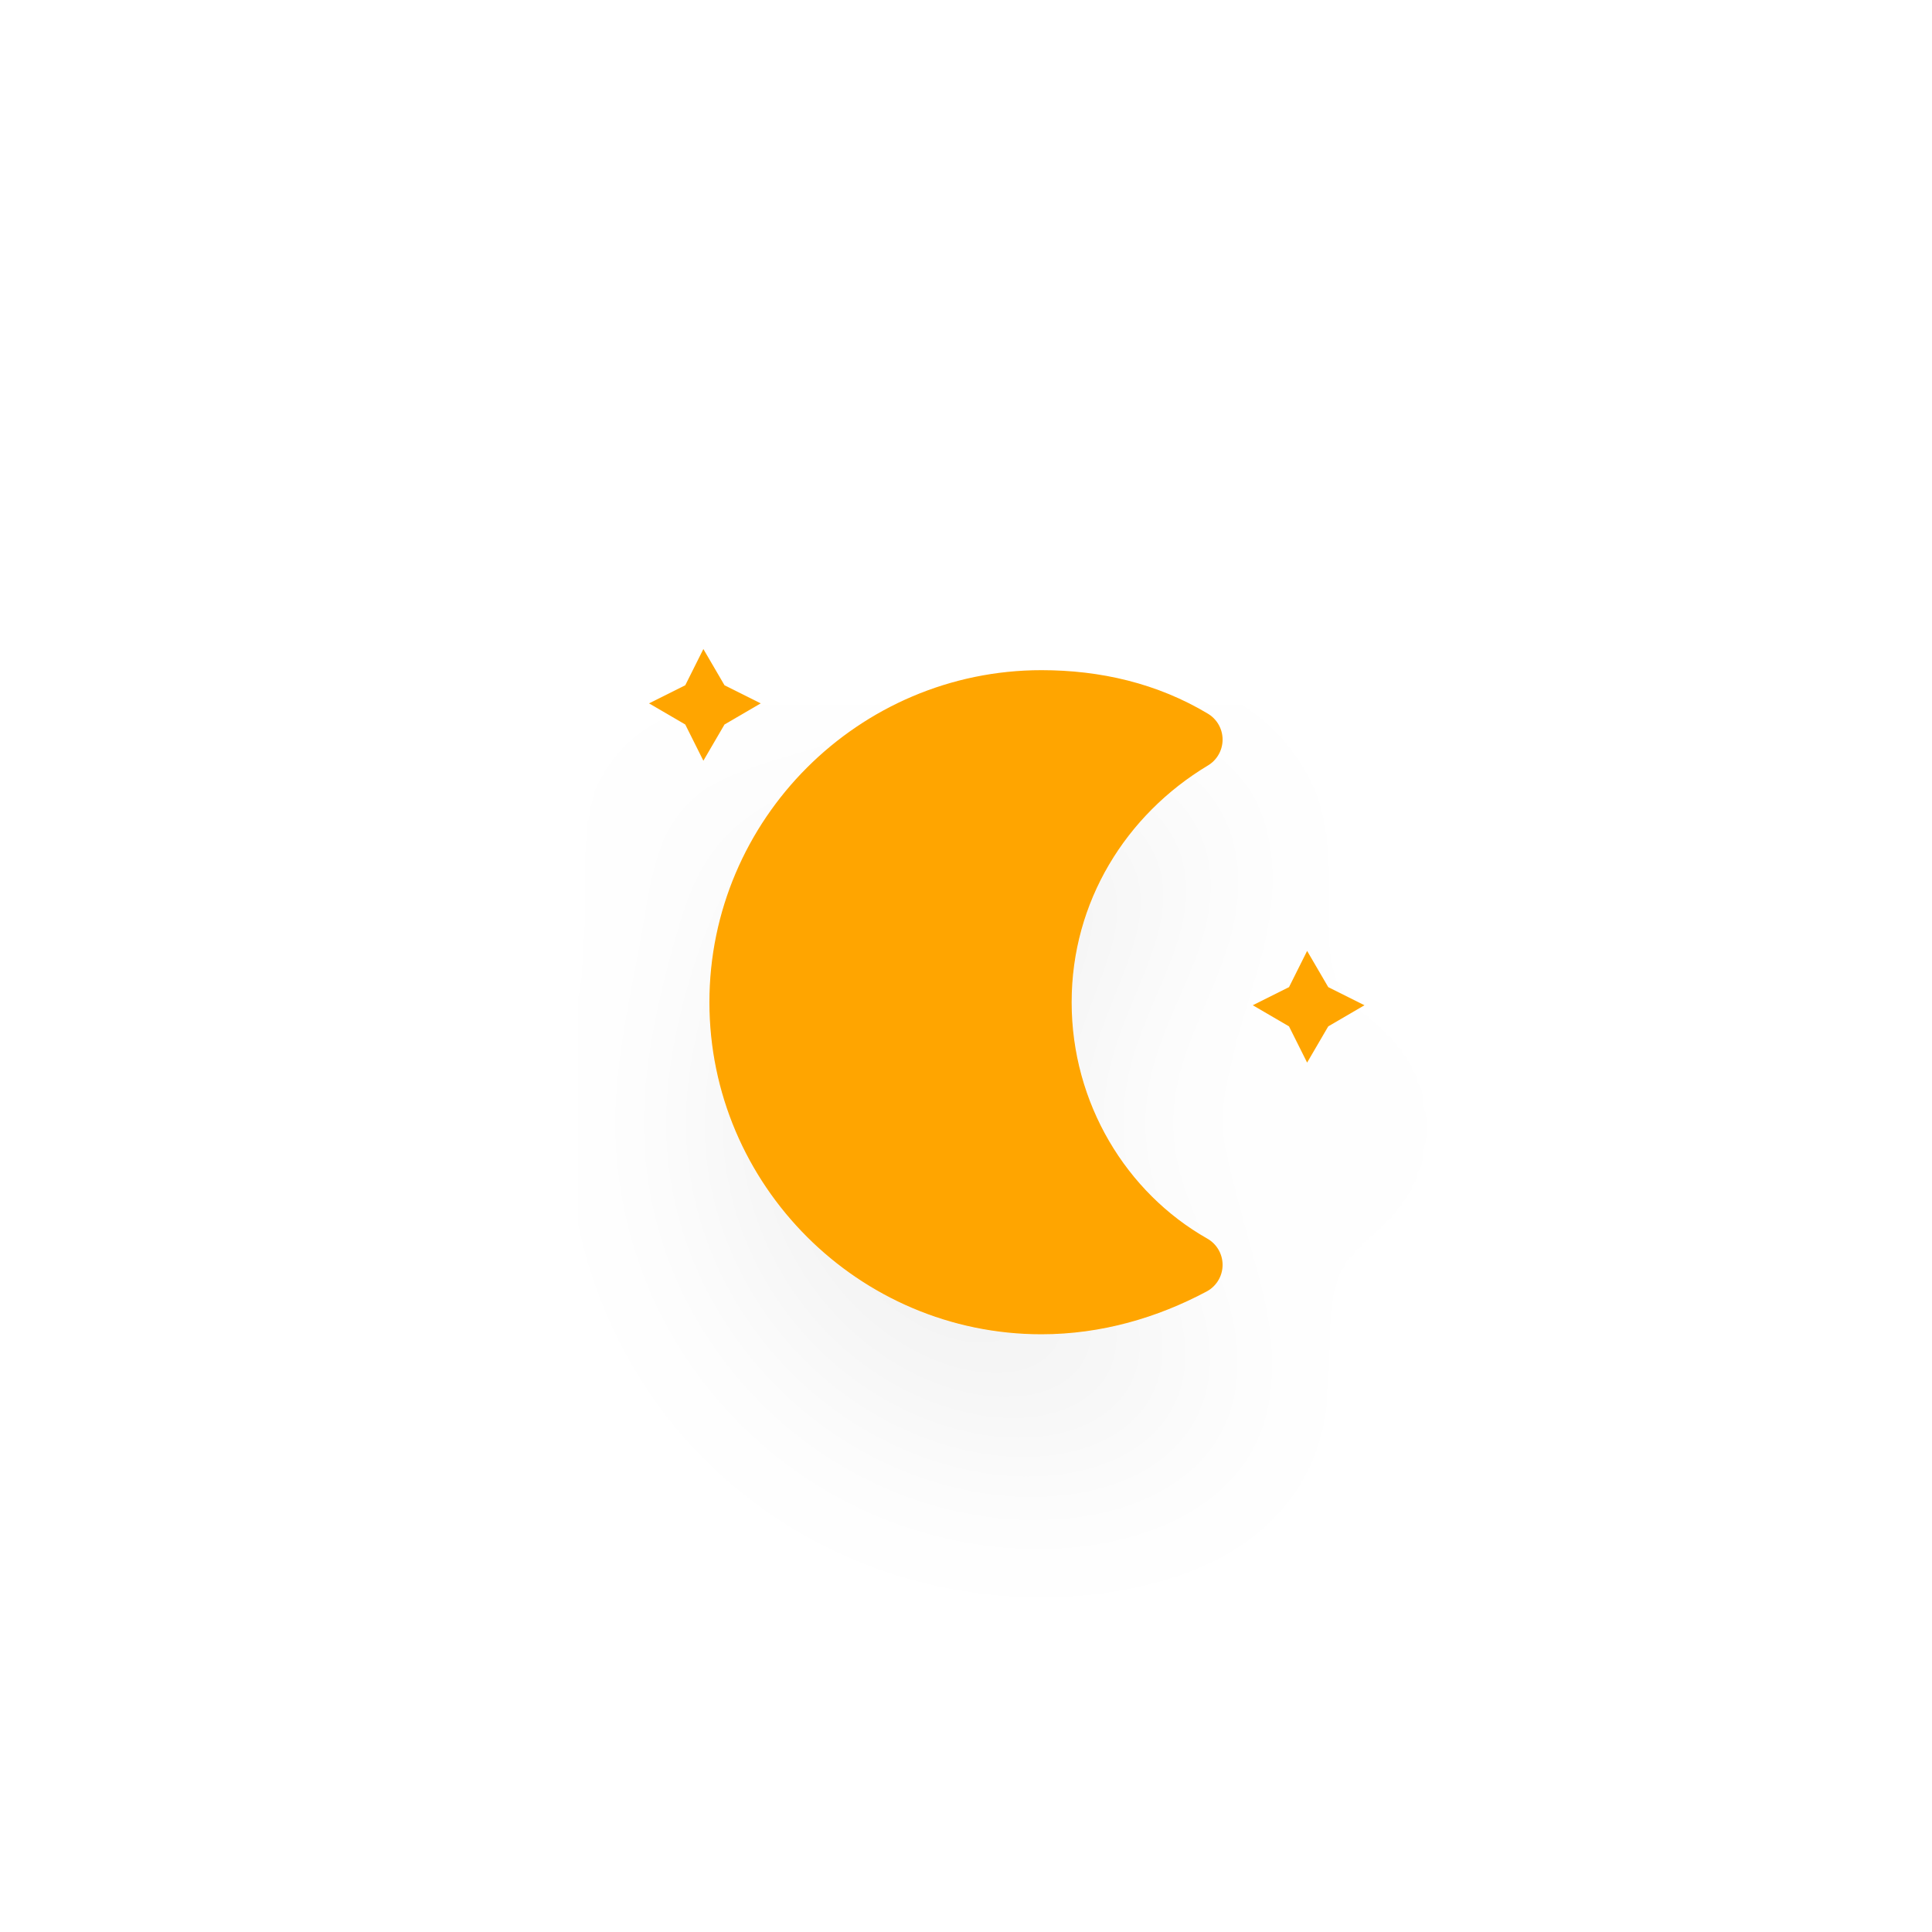
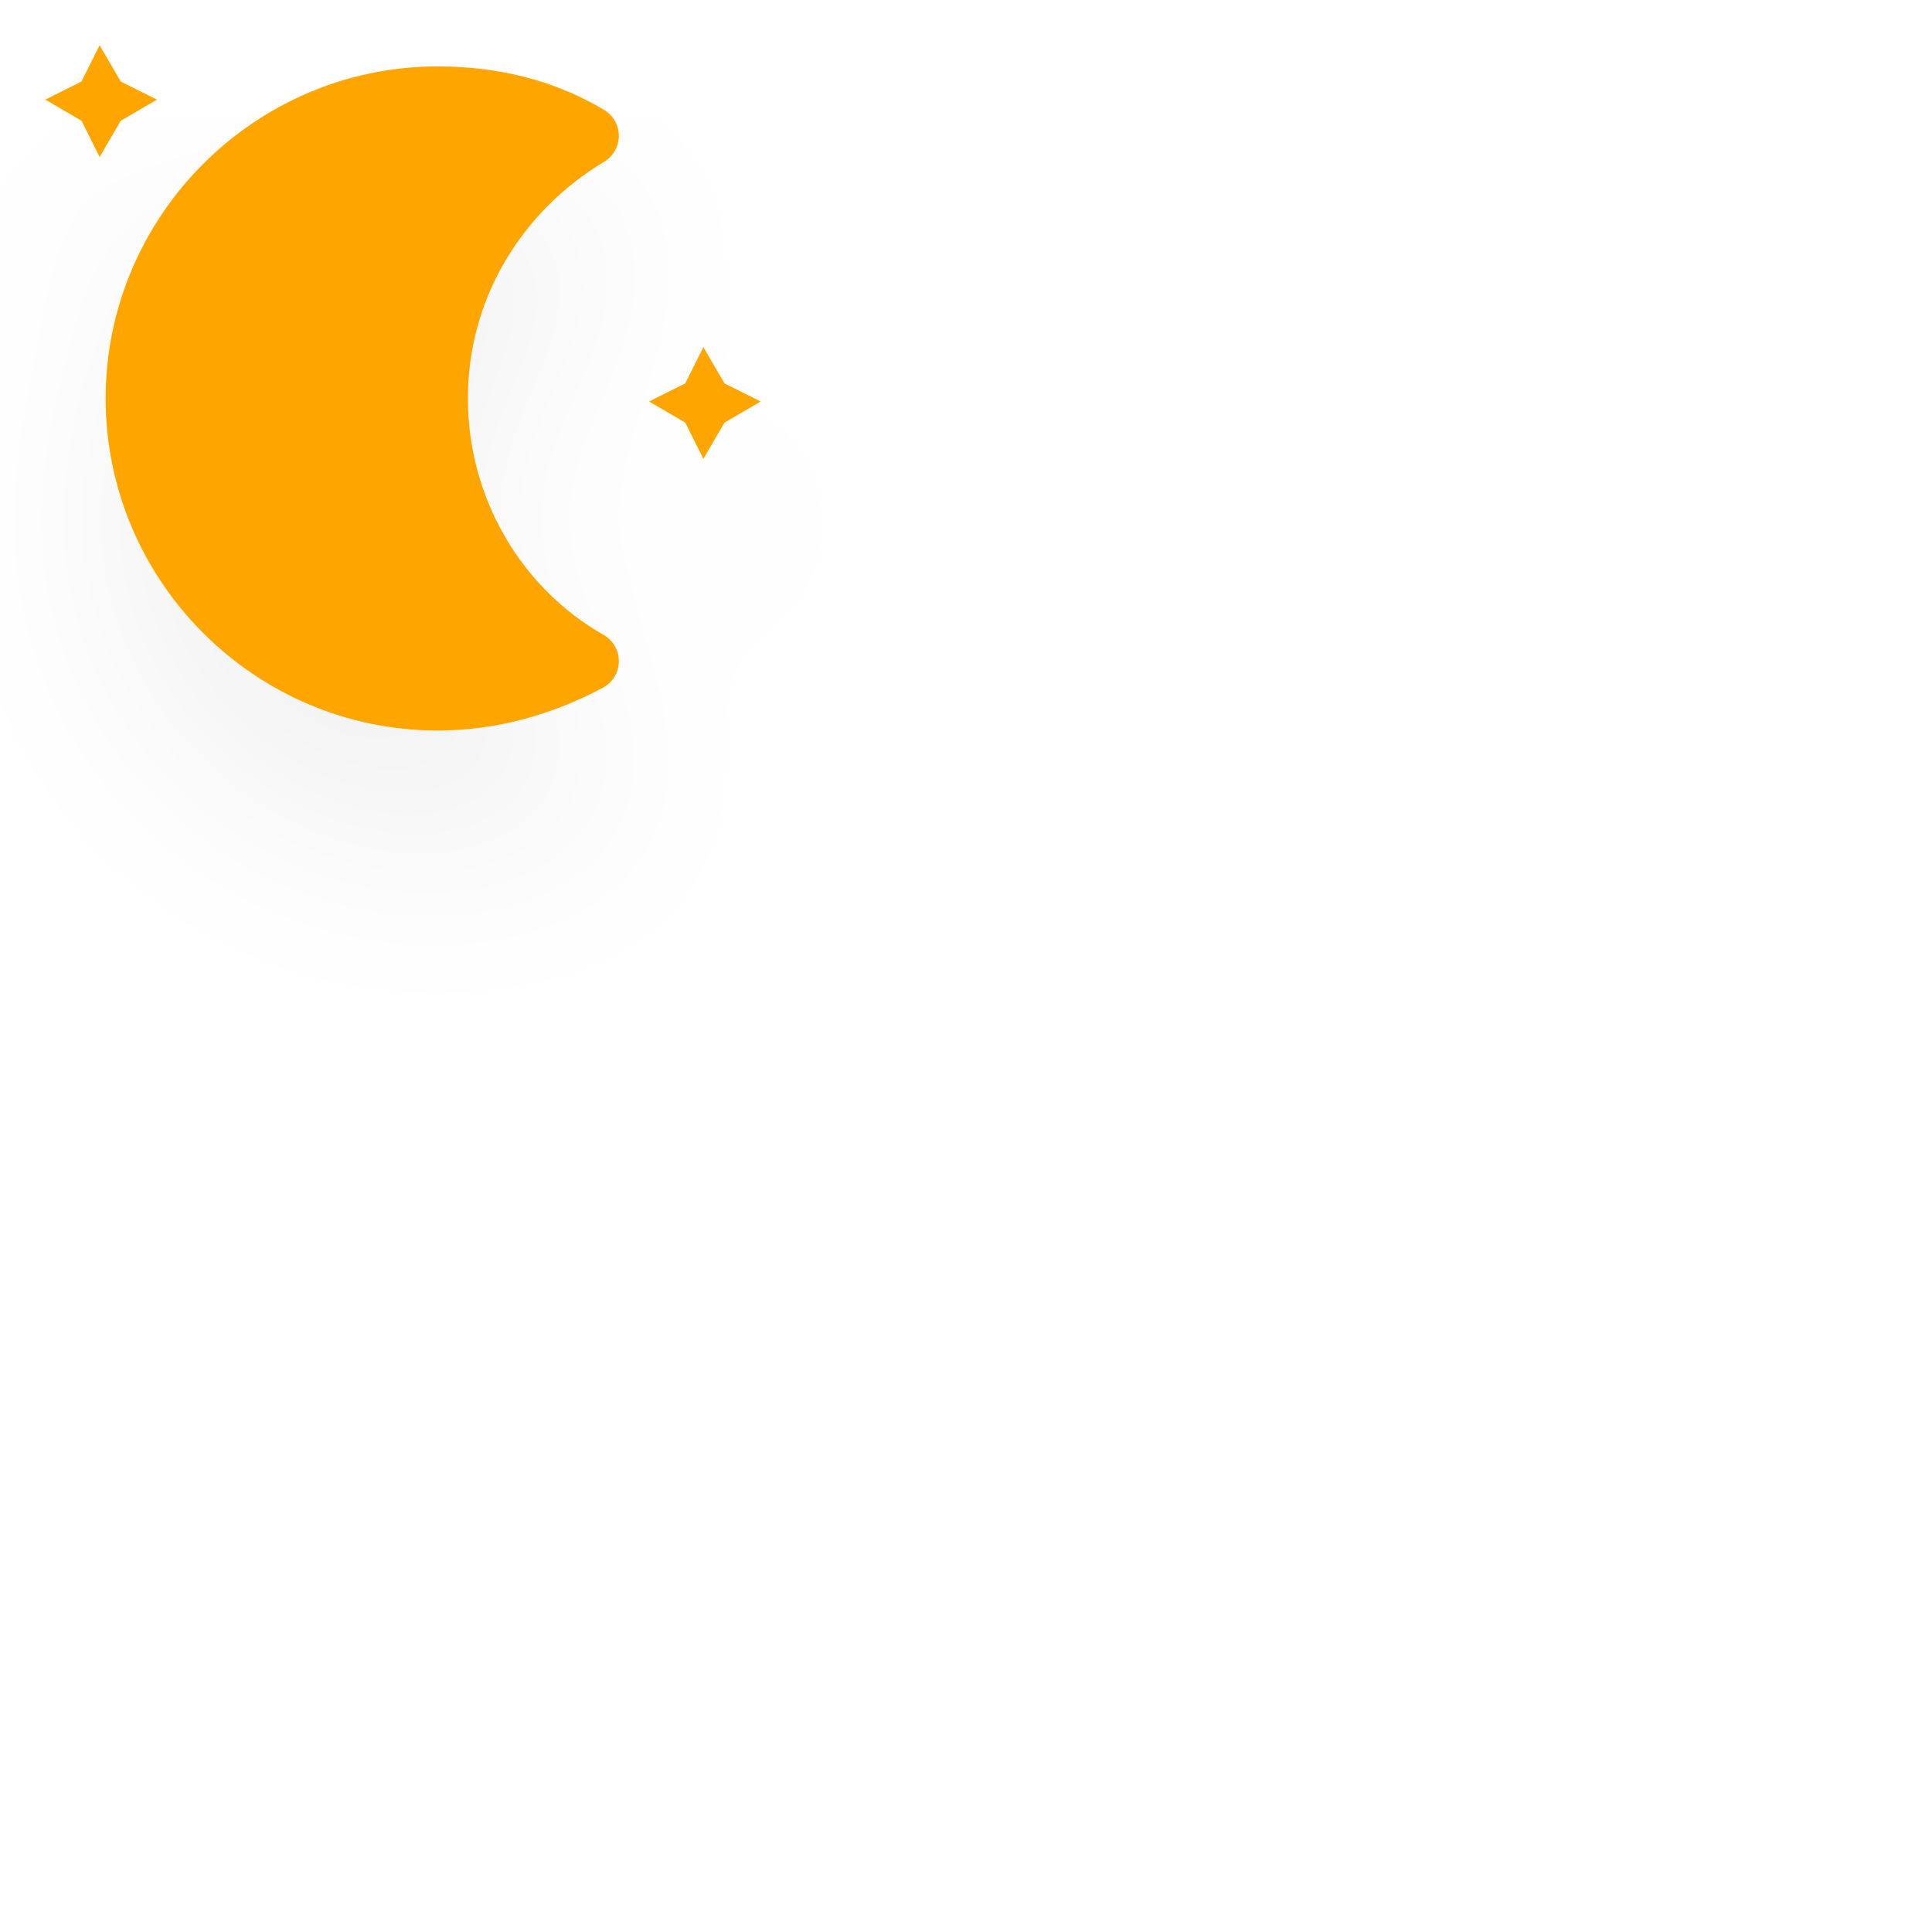
<svg xmlns="http://www.w3.org/2000/svg" version="1.1" width="64" height="64" viewbox="0 0 64 64">
  <defs>
    <filter id="blur" width="200%" height="200%">
      <feGaussianBlur in="SourceAlpha" stdDeviation="3" />
      <feOffset dx="0" dy="4" result="offsetblur" />
      <feComponentTransfer>
        <feFuncA type="linear" slope="0.05" />
      </feComponentTransfer>
      <feMerge>
        <feMergeNode />
        <feMergeNode in="SourceGraphic" />
      </feMerge>
    </filter>
    <style type="text/css">
/*
** CLOUDS
*/
@keyframes am-weather-cloud-1 {
  0% {
    -webkit-transform: translate(-5px,0px);
       -moz-transform: translate(-5px,0px);
        -ms-transform: translate(-5px,0px);
            transform: translate(-5px,0px);
  }

  50% {
    -webkit-transform: translate(10px,0px);
       -moz-transform: translate(10px,0px);
        -ms-transform: translate(10px,0px);
            transform: translate(10px,0px);
  }

  100% {
    -webkit-transform: translate(-5px,0px);
       -moz-transform: translate(-5px,0px);
        -ms-transform: translate(-5px,0px);
            transform: translate(-5px,0px);
  }
}

.am-weather-cloud-1 {
  -webkit-animation-name: am-weather-cloud-1;
     -moz-animation-name: am-weather-cloud-1;
          animation-name: am-weather-cloud-1;
  -webkit-animation-duration: 7s;
     -moz-animation-duration: 7s;
          animation-duration: 7s;
  -webkit-animation-timing-function: linear;
     -moz-animation-timing-function: linear;
          animation-timing-function: linear;
  -webkit-animation-iteration-count: infinite;
     -moz-animation-iteration-count: infinite;
          animation-iteration-count: infinite;
}

@keyframes am-weather-cloud-2 {
  0% {
    -webkit-transform: translate(0px,0px);
       -moz-transform: translate(0px,0px);
        -ms-transform: translate(0px,0px);
            transform: translate(0px,0px);
  }

  50% {
    -webkit-transform: translate(2px,0px);
       -moz-transform: translate(2px,0px);
        -ms-transform: translate(2px,0px);
            transform: translate(2px,0px);
  }

  100% {
    -webkit-transform: translate(0px,0px);
       -moz-transform: translate(0px,0px);
        -ms-transform: translate(0px,0px);
            transform: translate(0px,0px);
  }
}

.am-weather-cloud-2 {
  -webkit-animation-name: am-weather-cloud-2;
     -moz-animation-name: am-weather-cloud-2;
          animation-name: am-weather-cloud-2;
  -webkit-animation-duration: 3s;
     -moz-animation-duration: 3s;
          animation-duration: 3s;
  -webkit-animation-timing-function: linear;
     -moz-animation-timing-function: linear;
          animation-timing-function: linear;
  -webkit-animation-iteration-count: infinite;
     -moz-animation-iteration-count: infinite;
          animation-iteration-count: infinite;
}

/*
** SUN
*/
@keyframes am-weather-sun {
  0% {
    -webkit-transform: rotate(0deg);
       -moz-transform: rotate(0deg);
        -ms-transform: rotate(0deg);
            transform: rotate(0deg);
  }

  100% {
    -webkit-transform: rotate(360deg);
       -moz-transform: rotate(360deg);
        -ms-transform: rotate(360deg);
            transform: rotate(360deg);
  }
}

.am-weather-sun {
  -webkit-animation-name: am-weather-sun;
     -moz-animation-name: am-weather-sun;
      -ms-animation-name: am-weather-sun;
          animation-name: am-weather-sun;
  -webkit-animation-duration: 9s;
     -moz-animation-duration: 9s;
      -ms-animation-duration: 9s;
          animation-duration: 9s;
  -webkit-animation-timing-function: linear;
     -moz-animation-timing-function: linear;
      -ms-animation-timing-function: linear;
          animation-timing-function: linear;
  -webkit-animation-iteration-count: infinite;
     -moz-animation-iteration-count: infinite;
      -ms-animation-iteration-count: infinite;
          animation-iteration-count: infinite;
}

@keyframes am-weather-sun-shiny {
  0% {
    stroke-dasharray: 3px 10px;
    stroke-dashoffset: 0px;
  }

  50% {
    stroke-dasharray: 0.1px 10px;
    stroke-dashoffset: -1px;
  }

  100% {
    stroke-dasharray: 3px 10px;
    stroke-dashoffset: 0px;
  }
}

.am-weather-sun-shiny line {
  -webkit-animation-name: am-weather-sun-shiny;
     -moz-animation-name: am-weather-sun-shiny;
      -ms-animation-name: am-weather-sun-shiny;
          animation-name: am-weather-sun-shiny;
  -webkit-animation-duration: 2s;
     -moz-animation-duration: 2s;
      -ms-animation-duration: 2s;
          animation-duration: 2s;
  -webkit-animation-timing-function: linear;
     -moz-animation-timing-function: linear;
      -ms-animation-timing-function: linear;
          animation-timing-function: linear;
  -webkit-animation-iteration-count: infinite;
     -moz-animation-iteration-count: infinite;
      -ms-animation-iteration-count: infinite;
          animation-iteration-count: infinite;
}




/*
** MOON
*/
@keyframes am-weather-moon {
  0% {
    -webkit-transform: rotate(0deg);
       -moz-transform: rotate(0deg);
        -ms-transform: rotate(0deg);
            transform: rotate(0deg);
  }

  50% {
    -webkit-transform: rotate(15deg);
       -moz-transform: rotate(15deg);
        -ms-transform: rotate(15deg);
            transform: rotate(15deg);
  }

  100% {
    -webkit-transform: rotate(0deg);
       -moz-transform: rotate(0deg);
        -ms-transform: rotate(0deg);
            transform: rotate(0deg);
  }
}

.am-weather-moon {
  -webkit-animation-name: am-weather-moon;
     -moz-animation-name: am-weather-moon;
      -ms-animation-name: am-weather-moon;
          animation-name: am-weather-moon;
  -webkit-animation-duration: 6s;
     -moz-animation-duration: 6s;
      -ms-animation-duration: 6s;
          animation-duration: 6s;
  -webkit-animation-timing-function: linear;
     -moz-animation-timing-function: linear;
      -ms-animation-timing-function: linear;
          animation-timing-function: linear;
  -webkit-animation-iteration-count: infinite;
     -moz-animation-iteration-count: infinite;
      -ms-animation-iteration-count: infinite;
          animation-iteration-count: infinite;
  -webkit-transform-origin: 12.5px 15.15px 0; /* TODO FF CENTER ISSUE */
     -moz-transform-origin: 12.5px 15.15px 0; /* TODO FF CENTER ISSUE */
      -ms-transform-origin: 12.5px 15.15px 0; /* TODO FF CENTER ISSUE */
          transform-origin: 12.5px 15.15px 0; /* TODO FF CENTER ISSUE */
}

@keyframes am-weather-moon-star-1 {
  0% {
    opacity: 0;
  }

  100% {
    opacity: 1;
  }
}

.am-weather-moon-star-1 {
  -webkit-animation-name: am-weather-moon-star-1;
     -moz-animation-name: am-weather-moon-star-1;
      -ms-animation-name: am-weather-moon-star-1;
          animation-name: am-weather-moon-star-1;
  -webkit-animation-delay: 3s;
     -moz-animation-delay: 3s;
      -ms-animation-delay: 3s;
          animation-delay: 3s;
  -webkit-animation-duration: 5s;
     -moz-animation-duration: 5s;
      -ms-animation-duration: 5s;
          animation-duration: 5s;
  -webkit-animation-timing-function: linear;
     -moz-animation-timing-function: linear;
      -ms-animation-timing-function: linear;
          animation-timing-function: linear;
  -webkit-animation-iteration-count: 1;
     -moz-animation-iteration-count: 1;
      -ms-animation-iteration-count: 1;
          animation-iteration-count: 1;
}

@keyframes am-weather-moon-star-2 {
  0% {
    opacity: 0;
  }

  100% {
    opacity: 1;
  }
}

.am-weather-moon-star-2 {
  -webkit-animation-name: am-weather-moon-star-2;
     -moz-animation-name: am-weather-moon-star-2;
      -ms-animation-name: am-weather-moon-star-2;
          animation-name: am-weather-moon-star-2;
  -webkit-animation-delay: 5s;
     -moz-animation-delay: 5s;
      -ms-animation-delay: 5s;
          animation-delay: 5s;
  -webkit-animation-duration: 4s;
     -moz-animation-duration: 4s;
      -ms-animation-duration: 4s;
          animation-duration: 4s;
  -webkit-animation-timing-function: linear;
     -moz-animation-timing-function: linear;
      -ms-animation-timing-function: linear;
          animation-timing-function: linear;
  -webkit-animation-iteration-count: 1;
     -moz-animation-iteration-count: 1;
      -ms-animation-iteration-count: 1;
          animation-iteration-count: 1;
}

/*
** RAIN
*/
@keyframes am-weather-rain {
  0% {
    stroke-dashoffset: 0;
  }

  100% {
    stroke-dashoffset: -100;
  }
}

.am-weather-rain-1 {
  -webkit-animation-name: am-weather-rain;
     -moz-animation-name: am-weather-rain;
      -ms-animation-name: am-weather-rain;
          animation-name: am-weather-rain;
  -webkit-animation-duration: 8s;
     -moz-animation-duration: 8s;
      -ms-animation-duration: 8s;
          animation-duration: 8s;
  -webkit-animation-timing-function: linear;
     -moz-animation-timing-function: linear;
      -ms-animation-timing-function: linear;
          animation-timing-function: linear;
  -webkit-animation-iteration-count: infinite;
     -moz-animation-iteration-count: infinite;
      -ms-animation-iteration-count: infinite;
          animation-iteration-count: infinite;
}

.am-weather-rain-2 {
  -webkit-animation-name: am-weather-rain;
     -moz-animation-name: am-weather-rain;
      -ms-animation-name: am-weather-rain;
          animation-name: am-weather-rain;
  -webkit-animation-delay: 0.25s;
     -moz-animation-delay: 0.25s;
      -ms-animation-delay: 0.25s;
          animation-delay: 0.25s;
  -webkit-animation-duration: 8s;
     -moz-animation-duration: 8s;
      -ms-animation-duration: 8s;
          animation-duration: 8s;
  -webkit-animation-timing-function: linear;
     -moz-animation-timing-function: linear;
      -ms-animation-timing-function: linear;
          animation-timing-function: linear;
  -webkit-animation-iteration-count: infinite;
     -moz-animation-iteration-count: infinite;
      -ms-animation-iteration-count: infinite;
          animation-iteration-count: infinite;
}


/*
** SNOW
*/
@keyframes am-weather-snow {
  0% {
    -webkit-transform: translateX(0) translateY(0);
       -moz-transform: translateX(0) translateY(0);
        -ms-transform: translateX(0) translateY(0);
            transform: translateX(0) translateY(0);
  }

  33.33% {
    -webkit-transform: translateX(-1.2px) translateY(2px);
       -moz-transform: translateX(-1.2px) translateY(2px);
        -ms-transform: translateX(-1.2px) translateY(2px);
            transform: translateX(-1.2px) translateY(2px);
  }

  66.66% {
    -webkit-transform: translateX(1.4px) translateY(4px);
       -moz-transform: translateX(1.4px) translateY(4px);
        -ms-transform: translateX(1.4px) translateY(4px);
            transform: translateX(1.4px) translateY(4px);
    opacity: 1;
  }

  100% {
    -webkit-transform: translateX(-1.6px) translateY(6px);
       -moz-transform: translateX(-1.6px) translateY(6px);
        -ms-transform: translateX(-1.6px) translateY(6px);
            transform: translateX(-1.6px) translateY(6px);
    opacity: 0;
  }
}

@keyframes am-weather-snow-reverse {
  0% {
    -webkit-transform: translateX(0) translateY(0);
       -moz-transform: translateX(0) translateY(0);
        -ms-transform: translateX(0) translateY(0);
            transform: translateX(0) translateY(0);
  }

  33.33% {
    -webkit-transform: translateX(1.2px) translateY(2px);
       -moz-transform: translateX(1.2px) translateY(2px);
        -ms-transform: translateX(1.2px) translateY(2px);
            transform: translateX(1.2px) translateY(2px);
  }

  66.66% {
    -webkit-transform: translateX(-1.4px) translateY(4px);
       -moz-transform: translateX(-1.4px) translateY(4px);
        -ms-transform: translateX(-1.4px) translateY(4px);
            transform: translateX(-1.4px) translateY(4px);
    opacity: 1;
  }

  100% {
    -webkit-transform: translateX(1.6px) translateY(6px);
       -moz-transform: translateX(1.6px) translateY(6px);
        -ms-transform: translateX(1.6px) translateY(6px);
            transform: translateX(1.6px) translateY(6px);
    opacity: 0;
  }
}

.am-weather-snow-1 {
  -webkit-animation-name: am-weather-snow;
     -moz-animation-name: am-weather-snow;
      -ms-animation-name: am-weather-snow;
          animation-name: am-weather-snow;
  -webkit-animation-duration: 2s;
     -moz-animation-duration: 2s;
      -ms-animation-duration: 2s;
          animation-duration: 2s;
  -webkit-animation-timing-function: linear;
     -moz-animation-timing-function: linear;
      -ms-animation-timing-function: linear;
          animation-timing-function: linear;
  -webkit-animation-iteration-count: infinite;
     -moz-animation-iteration-count: infinite;
      -ms-animation-iteration-count: infinite;
          animation-iteration-count: infinite;
}

.am-weather-snow-2 {
  -webkit-animation-name: am-weather-snow;
     -moz-animation-name: am-weather-snow;
      -ms-animation-name: am-weather-snow;
          animation-name: am-weather-snow;
  -webkit-animation-delay: 1.2s;
     -moz-animation-delay: 1.2s;
      -ms-animation-delay: 1.2s;
          animation-delay: 1.2s;
  -webkit-animation-duration: 2s;
     -moz-animation-duration: 2s;
      -ms-animation-duration: 2s;
          animation-duration: 2s;
  -webkit-animation-timing-function: linear;
     -moz-animation-timing-function: linear;
      -ms-animation-timing-function: linear;
          animation-timing-function: linear;
  -webkit-animation-iteration-count: infinite;
     -moz-animation-iteration-count: infinite;
      -ms-animation-iteration-count: infinite;
          animation-iteration-count: infinite;
}

.am-weather-snow-3 {
  -webkit-animation-name: am-weather-snow-reverse;
     -moz-animation-name: am-weather-snow-reverse;
      -ms-animation-name: am-weather-snow-reverse;
          animation-name: am-weather-snow-reverse;
  -webkit-animation-duration: 2s;
     -moz-animation-duration: 2s;
      -ms-animation-duration: 2s;
          animation-duration: 2s;
  -webkit-animation-timing-function: linear;
     -moz-animation-timing-function: linear;
      -ms-animation-timing-function: linear;
          animation-timing-function: linear;
  -webkit-animation-iteration-count: infinite;
     -moz-animation-iteration-count: infinite;
      -ms-animation-iteration-count: infinite;
          animation-iteration-count: infinite;
}

/*
** EASING
*/
.am-weather-easing-ease-in-out {
  -webkit-animation-timing-function: ease-in-out;
     -moz-animation-timing-function: ease-in-out;
      -ms-animation-timing-function: ease-in-out;
          animation-timing-function: ease-in-out;
}

        </style>
  </defs>
  <g filter="url(#blur)" id="night">
-     <g transform="translate(20,20)" style="scale: 2.5">
+     <g style="scale: 2.5">
      <g class="am-weather-moon-star-1">
        <polygon fill="orange" points="3.3,1.5 4,2.7 5.2,3.3 4,4 3.3,5.2 2.7,4 1.5,3.3 2.7,2.7" stroke="none" stroke-miterlimit="10" />
      </g>
      <g class="am-weather-moon-star-2">
        <polygon fill="orange" points="3.3,1.5 4,2.7 5.2,3.3 4,4 3.3,5.2 2.7,4 1.5,3.3 2.7,2.7" stroke="none" stroke-miterlimit="10" transform="translate(20,10)" />
      </g>
      <g class="am-weather-moon">
        <path d="M14.5,13.2c0-3.7,2-6.9,5-8.7   c-1.5-0.9-3.2-1.3-5-1.3c-5.5,0-10,4.5-10,10s4.5,10,10,10c1.8,0,3.5-0.5,5-1.3C16.5,20.2,14.5,16.9,14.5,13.2z" fill="orange" stroke="orange" stroke-linejoin="round" stroke-width="2" />
      </g>
    </g>
  </g>
</svg>
